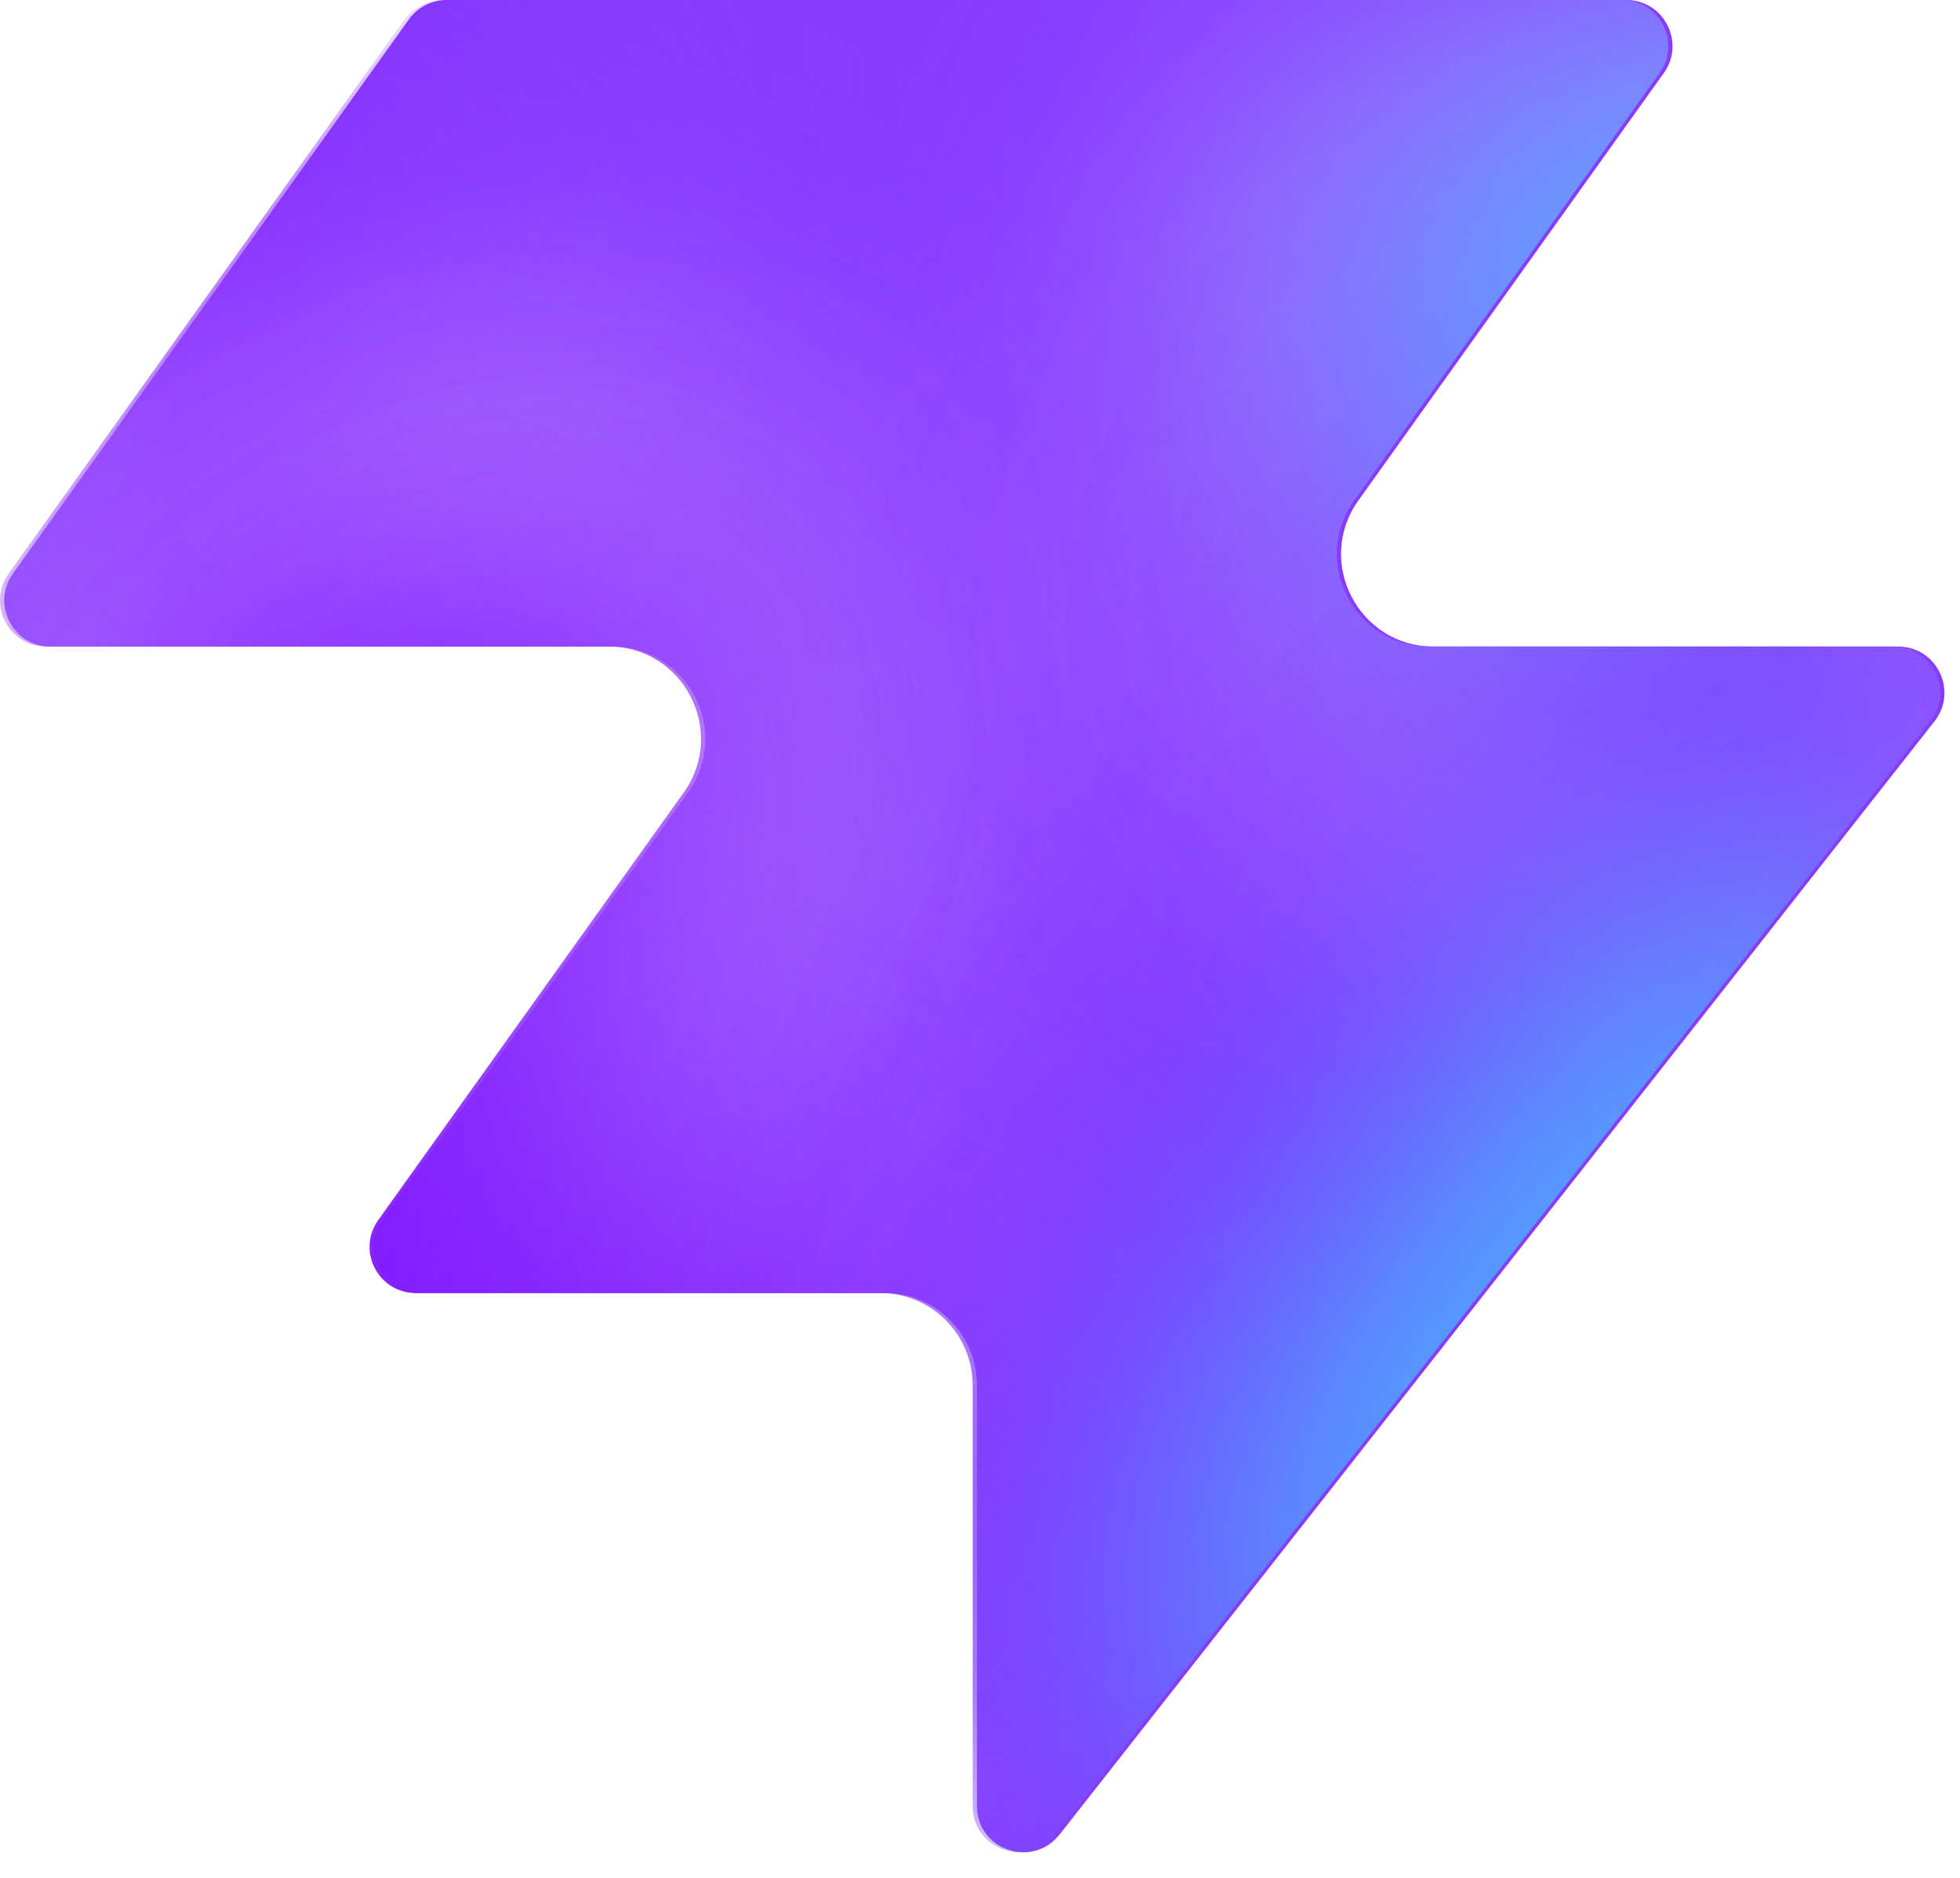
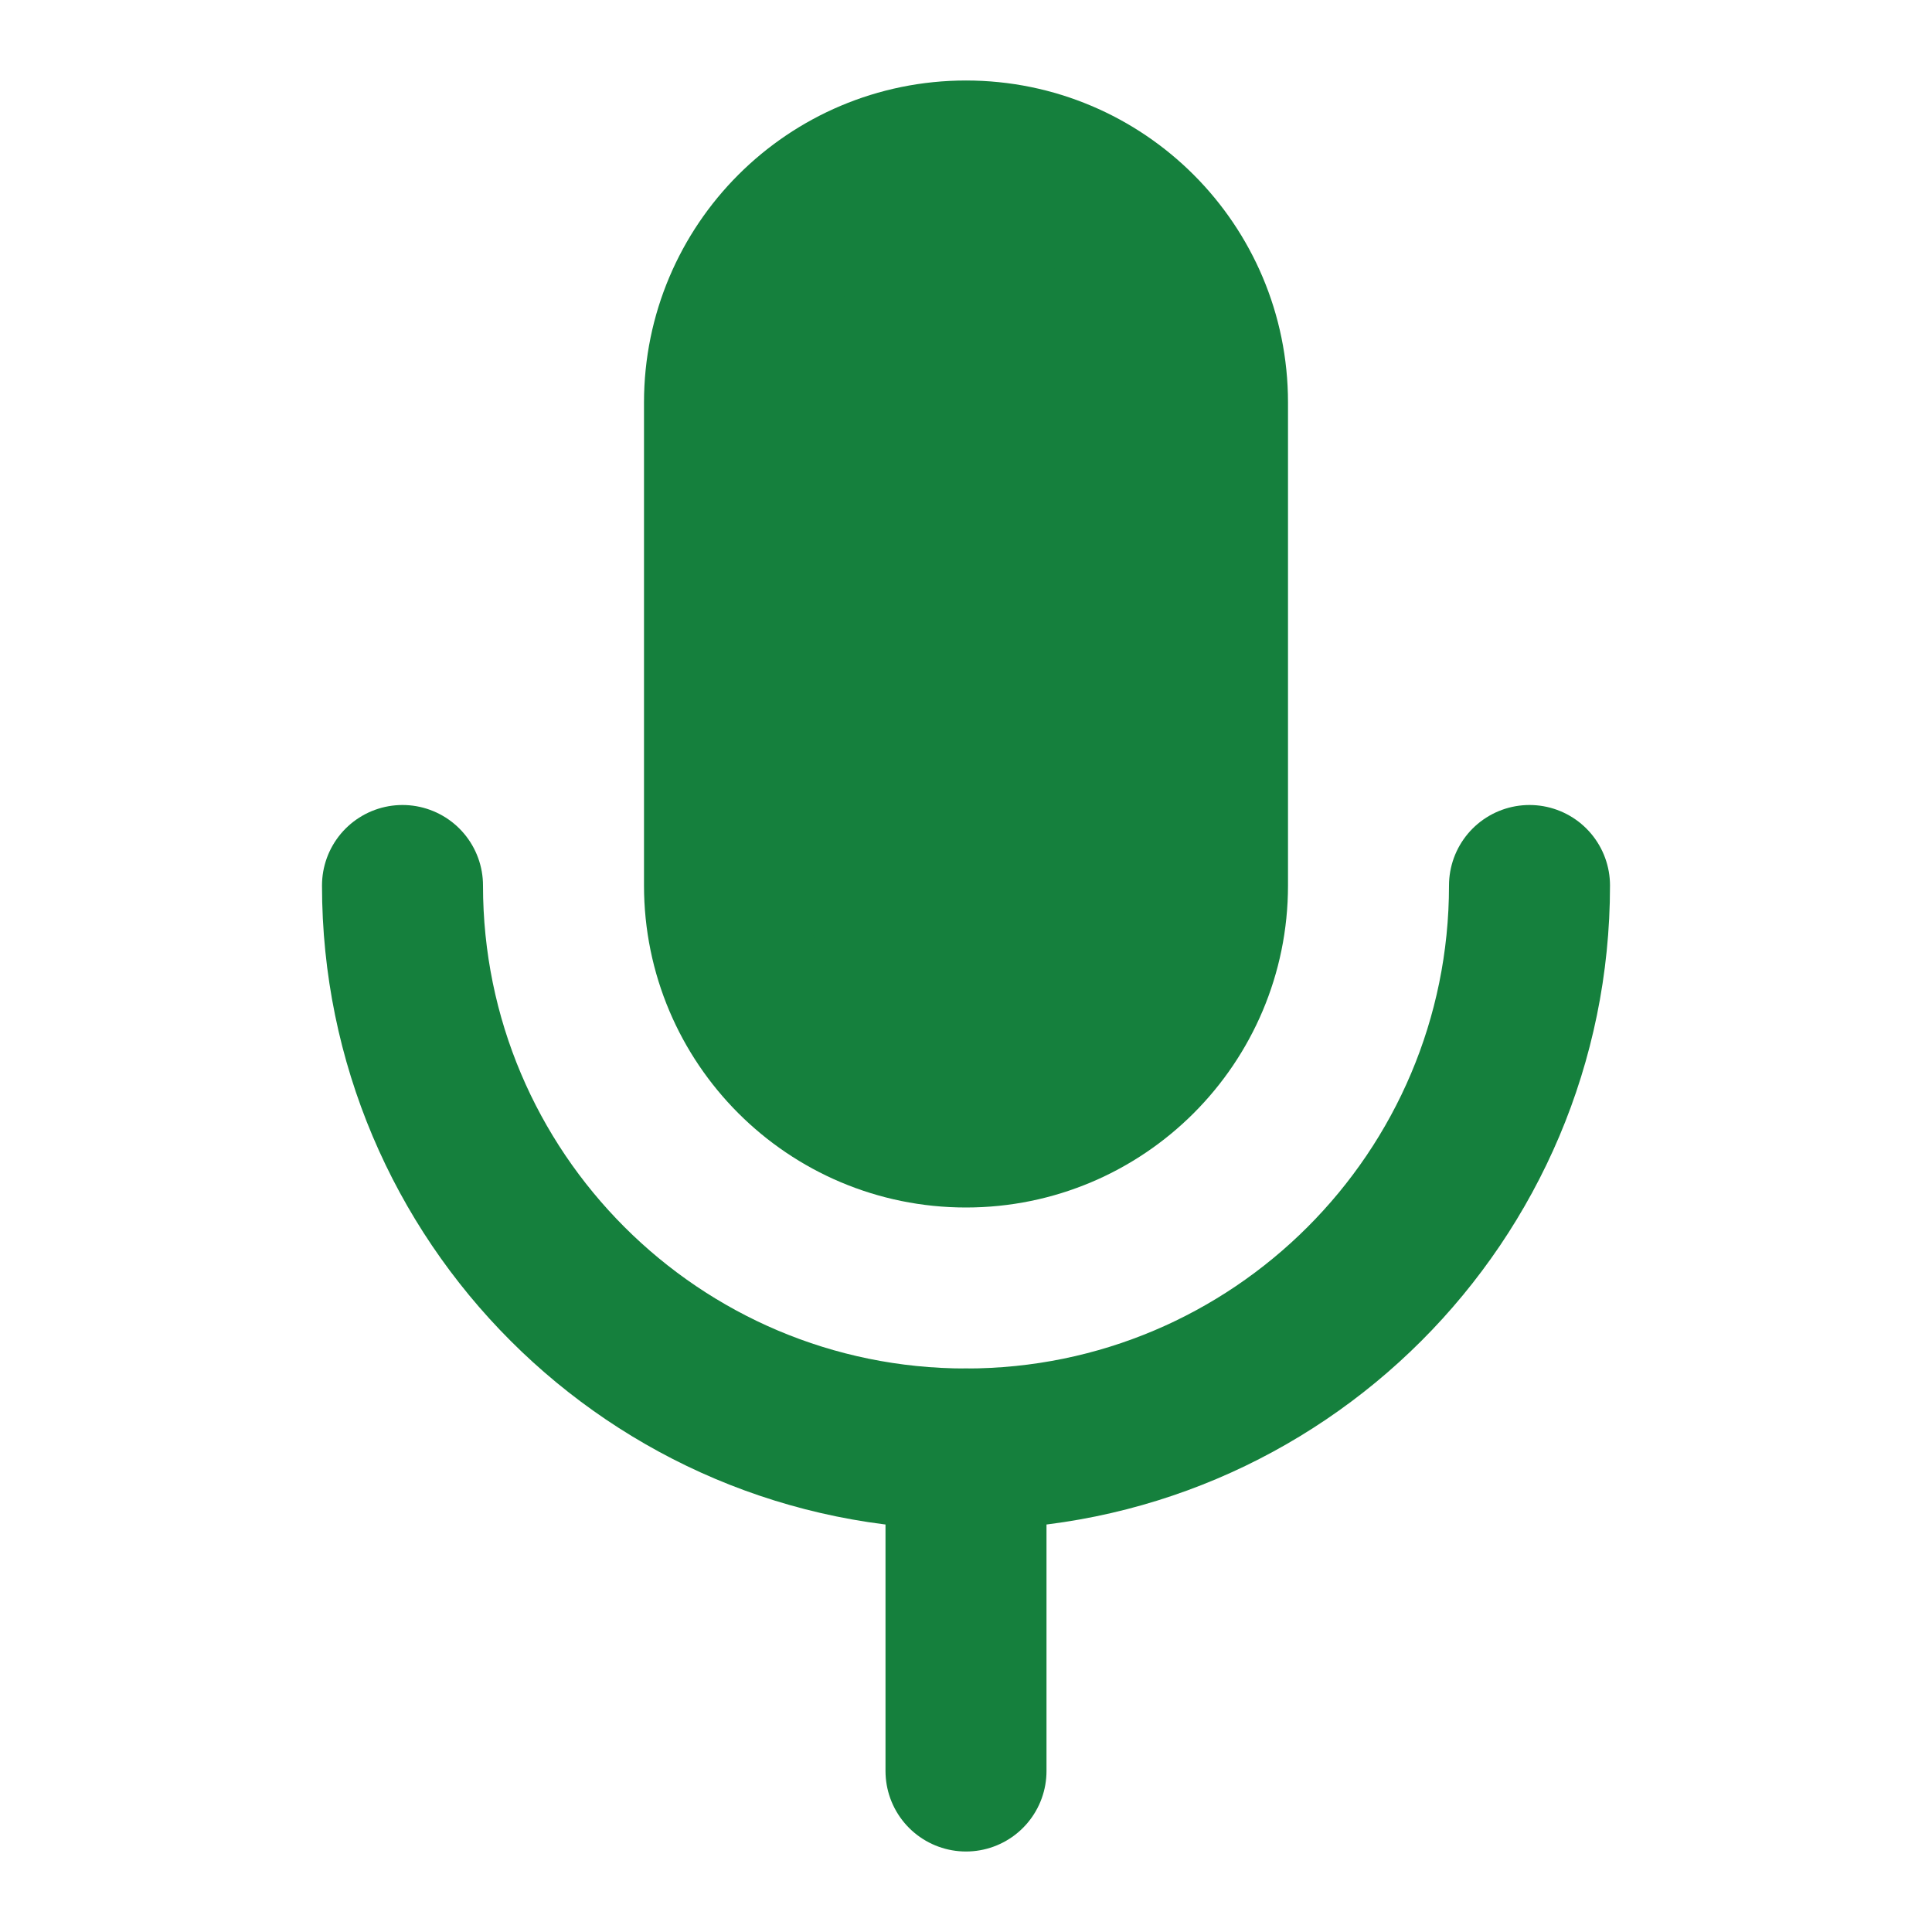
- <svg xmlns="http://www.w3.org/2000/svg" width="48" height="46" fill="none" viewBox="0 0 48 46">
-   <path fill="#863bff" d="M25.946 44.938c-.664.845-2.021.375-2.021-.698V33.937a2.26 2.26 0 0 0-2.262-2.262H10.287c-.92 0-1.456-1.04-.92-1.788l7.48-10.471c1.07-1.497 0-3.578-1.842-3.578H1.237c-.92 0-1.456-1.04-.92-1.788L10.013.474c.214-.297.556-.474.92-.474h28.894c.92 0 1.456 1.04.92 1.788l-7.48 10.471c-1.07 1.498 0 3.579 1.842 3.579h11.377c.943 0 1.473 1.088.89 1.83L25.947 44.94z" style="fill:#863bff;fill:color(display-p3 .525 .23 1);fill-opacity:1" />
-   <mask id="a" width="48" height="46" x="0" y="0" maskUnits="userSpaceOnUse" style="mask-type:alpha">
-     <path fill="#000" d="M25.842 44.938c-.664.844-2.021.375-2.021-.698V33.937a2.26 2.26 0 0 0-2.262-2.262H10.183c-.92 0-1.456-1.04-.92-1.788l7.48-10.471c1.07-1.498 0-3.579-1.842-3.579H1.133c-.92 0-1.456-1.04-.92-1.787L9.91.473c.214-.297.556-.474.92-.474h28.894c.92 0 1.456 1.04.92 1.788l-7.48 10.471c-1.07 1.498 0 3.578 1.842 3.578h11.377c.943 0 1.473 1.088.89 1.832L25.843 44.94z" style="fill:#000;fill-opacity:1" />
-   </mask>
-   <g mask="url(#a)">
-     <g filter="url(#b)">
-       <ellipse cx="5.508" cy="14.704" fill="#ede6ff" rx="5.508" ry="14.704" style="fill:#ede6ff;fill:color(display-p3 .927 .903 1);fill-opacity:1" transform="matrix(.00324 1 1 -.00324 -4.47 31.516)" />
-     </g>
-     <g filter="url(#c)">
-       <ellipse cx="10.399" cy="29.851" fill="#ede6ff" rx="10.399" ry="29.851" style="fill:#ede6ff;fill:color(display-p3 .927 .903 1);fill-opacity:1" transform="matrix(.00324 1 1 -.00324 -39.328 7.883)" />
-     </g>
-     <g filter="url(#d)">
-       <ellipse cx="5.508" cy="30.487" fill="#7e14ff" rx="5.508" ry="30.487" style="fill:#7e14ff;fill:color(display-p3 .492 .077 1);fill-opacity:1" transform="rotate(89.814 -25.913 -14.639)scale(1 -1)" />
-     </g>
-     <g filter="url(#e)">
-       <ellipse cx="5.508" cy="30.599" fill="#7e14ff" rx="5.508" ry="30.599" style="fill:#7e14ff;fill:color(display-p3 .492 .077 1);fill-opacity:1" transform="rotate(89.814 -32.644 -3.334)scale(1 -1)" />
-     </g>
-     <g filter="url(#f)">
-       <ellipse cx="5.508" cy="30.599" fill="#7e14ff" rx="5.508" ry="30.599" style="fill:#7e14ff;fill:color(display-p3 .492 .077 1);fill-opacity:1" transform="matrix(.00324 1 1 -.00324 -34.34 30.47)" />
-     </g>
-     <g filter="url(#g)">
-       <ellipse cx="14.072" cy="22.078" fill="#ede6ff" rx="14.072" ry="22.078" style="fill:#ede6ff;fill:color(display-p3 .927 .903 1);fill-opacity:1" transform="rotate(93.35 24.506 48.493)scale(-1 1)" />
-     </g>
-     <g filter="url(#h)">
-       <ellipse cx="3.47" cy="21.501" fill="#7e14ff" rx="3.47" ry="21.501" style="fill:#7e14ff;fill:color(display-p3 .492 .077 1);fill-opacity:1" transform="rotate(89.009 28.708 47.59)scale(-1 1)" />
-     </g>
-     <g filter="url(#i)">
-       <ellipse cx="3.47" cy="21.501" fill="#7e14ff" rx="3.47" ry="21.501" style="fill:#7e14ff;fill:color(display-p3 .492 .077 1);fill-opacity:1" transform="rotate(89.009 28.708 47.59)scale(-1 1)" />
-     </g>
-     <g filter="url(#j)">
-       <ellipse cx=".387" cy="8.972" fill="#7e14ff" rx="4.407" ry="29.108" style="fill:#7e14ff;fill:color(display-p3 .492 .077 1);fill-opacity:1" transform="rotate(39.51 .387 8.972)" />
-     </g>
-     <g filter="url(#k)">
-       <ellipse cx="47.523" cy="-6.092" fill="#7e14ff" rx="4.407" ry="29.108" style="fill:#7e14ff;fill:color(display-p3 .492 .077 1);fill-opacity:1" transform="rotate(37.892 47.523 -6.092)" />
-     </g>
-     <g filter="url(#l)">
-       <ellipse cx="41.412" cy="6.333" fill="#47bfff" rx="5.971" ry="9.665" style="fill:#47bfff;fill:color(display-p3 .28 .748 1);fill-opacity:1" transform="rotate(37.892 41.412 6.333)" />
-     </g>
-     <g filter="url(#m)">
-       <ellipse cx="-1.879" cy="38.332" fill="#7e14ff" rx="4.407" ry="29.108" style="fill:#7e14ff;fill:color(display-p3 .492 .077 1);fill-opacity:1" transform="rotate(37.892 -1.88 38.332)" />
-     </g>
-     <g filter="url(#n)">
-       <ellipse cx="-1.879" cy="38.332" fill="#7e14ff" rx="4.407" ry="29.108" style="fill:#7e14ff;fill:color(display-p3 .492 .077 1);fill-opacity:1" transform="rotate(37.892 -1.88 38.332)" />
-     </g>
-     <g filter="url(#o)">
-       <ellipse cx="35.651" cy="29.907" fill="#7e14ff" rx="4.407" ry="29.108" style="fill:#7e14ff;fill:color(display-p3 .492 .077 1);fill-opacity:1" transform="rotate(37.892 35.651 29.907)" />
-     </g>
-     <g filter="url(#p)">
-       <ellipse cx="38.418" cy="32.4" fill="#47bfff" rx="5.971" ry="15.297" style="fill:#47bfff;fill:color(display-p3 .28 .748 1);fill-opacity:1" transform="rotate(37.892 38.418 32.4)" />
-     </g>
-   </g>
-   <defs>
-     <filter id="b" width="60.045" height="41.654" x="-19.77" y="16.149" color-interpolation-filters="sRGB" filterUnits="userSpaceOnUse">
-       <feFlood flood-opacity="0" result="BackgroundImageFix" />
-       <feBlend in="SourceGraphic" in2="BackgroundImageFix" result="shape" />
-       <feGaussianBlur result="effect1_foregroundBlur_2002_17158" stdDeviation="7.659" />
-     </filter>
-     <filter id="c" width="90.34" height="51.437" x="-54.613" y="-7.533" color-interpolation-filters="sRGB" filterUnits="userSpaceOnUse">
-       <feFlood flood-opacity="0" result="BackgroundImageFix" />
-       <feBlend in="SourceGraphic" in2="BackgroundImageFix" result="shape" />
-       <feGaussianBlur result="effect1_foregroundBlur_2002_17158" stdDeviation="7.659" />
-     </filter>
-     <filter id="d" width="79.355" height="29.4" x="-49.64" y="2.03" color-interpolation-filters="sRGB" filterUnits="userSpaceOnUse">
-       <feFlood flood-opacity="0" result="BackgroundImageFix" />
-       <feBlend in="SourceGraphic" in2="BackgroundImageFix" result="shape" />
-       <feGaussianBlur result="effect1_foregroundBlur_2002_17158" stdDeviation="4.596" />
-     </filter>
-     <filter id="e" width="79.579" height="29.4" x="-45.045" y="20.029" color-interpolation-filters="sRGB" filterUnits="userSpaceOnUse">
-       <feFlood flood-opacity="0" result="BackgroundImageFix" />
-       <feBlend in="SourceGraphic" in2="BackgroundImageFix" result="shape" />
-       <feGaussianBlur result="effect1_foregroundBlur_2002_17158" stdDeviation="4.596" />
-     </filter>
-     <filter id="f" width="79.579" height="29.4" x="-43.513" y="21.178" color-interpolation-filters="sRGB" filterUnits="userSpaceOnUse">
-       <feFlood flood-opacity="0" result="BackgroundImageFix" />
-       <feBlend in="SourceGraphic" in2="BackgroundImageFix" result="shape" />
-       <feGaussianBlur result="effect1_foregroundBlur_2002_17158" stdDeviation="4.596" />
-     </filter>
-     <filter id="g" width="74.749" height="58.852" x="15.756" y="-17.901" color-interpolation-filters="sRGB" filterUnits="userSpaceOnUse">
-       <feFlood flood-opacity="0" result="BackgroundImageFix" />
-       <feBlend in="SourceGraphic" in2="BackgroundImageFix" result="shape" />
-       <feGaussianBlur result="effect1_foregroundBlur_2002_17158" stdDeviation="7.659" />
-     </filter>
-     <filter id="h" width="61.377" height="25.362" x="23.548" y="2.284" color-interpolation-filters="sRGB" filterUnits="userSpaceOnUse">
-       <feFlood flood-opacity="0" result="BackgroundImageFix" />
-       <feBlend in="SourceGraphic" in2="BackgroundImageFix" result="shape" />
-       <feGaussianBlur result="effect1_foregroundBlur_2002_17158" stdDeviation="4.596" />
-     </filter>
-     <filter id="i" width="61.377" height="25.362" x="23.548" y="2.284" color-interpolation-filters="sRGB" filterUnits="userSpaceOnUse">
-       <feFlood flood-opacity="0" result="BackgroundImageFix" />
-       <feBlend in="SourceGraphic" in2="BackgroundImageFix" result="shape" />
-       <feGaussianBlur result="effect1_foregroundBlur_2002_17158" stdDeviation="4.596" />
-     </filter>
-     <filter id="j" width="56.045" height="63.649" x="-27.636" y="-22.853" color-interpolation-filters="sRGB" filterUnits="userSpaceOnUse">
-       <feFlood flood-opacity="0" result="BackgroundImageFix" />
-       <feBlend in="SourceGraphic" in2="BackgroundImageFix" result="shape" />
-       <feGaussianBlur result="effect1_foregroundBlur_2002_17158" stdDeviation="4.596" />
-     </filter>
-     <filter id="k" width="54.814" height="64.646" x="20.116" y="-38.415" color-interpolation-filters="sRGB" filterUnits="userSpaceOnUse">
-       <feFlood flood-opacity="0" result="BackgroundImageFix" />
-       <feBlend in="SourceGraphic" in2="BackgroundImageFix" result="shape" />
-       <feGaussianBlur result="effect1_foregroundBlur_2002_17158" stdDeviation="4.596" />
-     </filter>
-     <filter id="l" width="33.541" height="35.313" x="24.641" y="-11.323" color-interpolation-filters="sRGB" filterUnits="userSpaceOnUse">
-       <feFlood flood-opacity="0" result="BackgroundImageFix" />
-       <feBlend in="SourceGraphic" in2="BackgroundImageFix" result="shape" />
-       <feGaussianBlur result="effect1_foregroundBlur_2002_17158" stdDeviation="4.596" />
-     </filter>
-     <filter id="m" width="54.814" height="64.646" x="-29.286" y="6.009" color-interpolation-filters="sRGB" filterUnits="userSpaceOnUse">
-       <feFlood flood-opacity="0" result="BackgroundImageFix" />
-       <feBlend in="SourceGraphic" in2="BackgroundImageFix" result="shape" />
-       <feGaussianBlur result="effect1_foregroundBlur_2002_17158" stdDeviation="4.596" />
-     </filter>
-     <filter id="n" width="54.814" height="64.646" x="-29.286" y="6.009" color-interpolation-filters="sRGB" filterUnits="userSpaceOnUse">
-       <feFlood flood-opacity="0" result="BackgroundImageFix" />
-       <feBlend in="SourceGraphic" in2="BackgroundImageFix" result="shape" />
-       <feGaussianBlur result="effect1_foregroundBlur_2002_17158" stdDeviation="4.596" />
-     </filter>
-     <filter id="o" width="54.814" height="64.646" x="8.244" y="-2.416" color-interpolation-filters="sRGB" filterUnits="userSpaceOnUse">
-       <feFlood flood-opacity="0" result="BackgroundImageFix" />
-       <feBlend in="SourceGraphic" in2="BackgroundImageFix" result="shape" />
-       <feGaussianBlur result="effect1_foregroundBlur_2002_17158" stdDeviation="4.596" />
-     </filter>
-     <filter id="p" width="39.409" height="43.623" x="18.713" y="10.588" color-interpolation-filters="sRGB" filterUnits="userSpaceOnUse">
-       <feFlood flood-opacity="0" result="BackgroundImageFix" />
-       <feBlend in="SourceGraphic" in2="BackgroundImageFix" result="shape" />
-       <feGaussianBlur result="effect1_foregroundBlur_2002_17158" stdDeviation="4.596" />
-     </filter>
-   </defs>
+ <svg xmlns="http://www.w3.org/2000/svg" viewBox="0 0 24 24" fill="none" stroke="#15803d" stroke-width="2" stroke-linecap="round" stroke-linejoin="round">
+   <rect x="9" y="2" width="6" height="12" rx="3" fill="#15803d" />
+   <path d="M5 11a7 7 0 0 0 14 0" />
+   <path d="M12 18v4" />
</svg>
